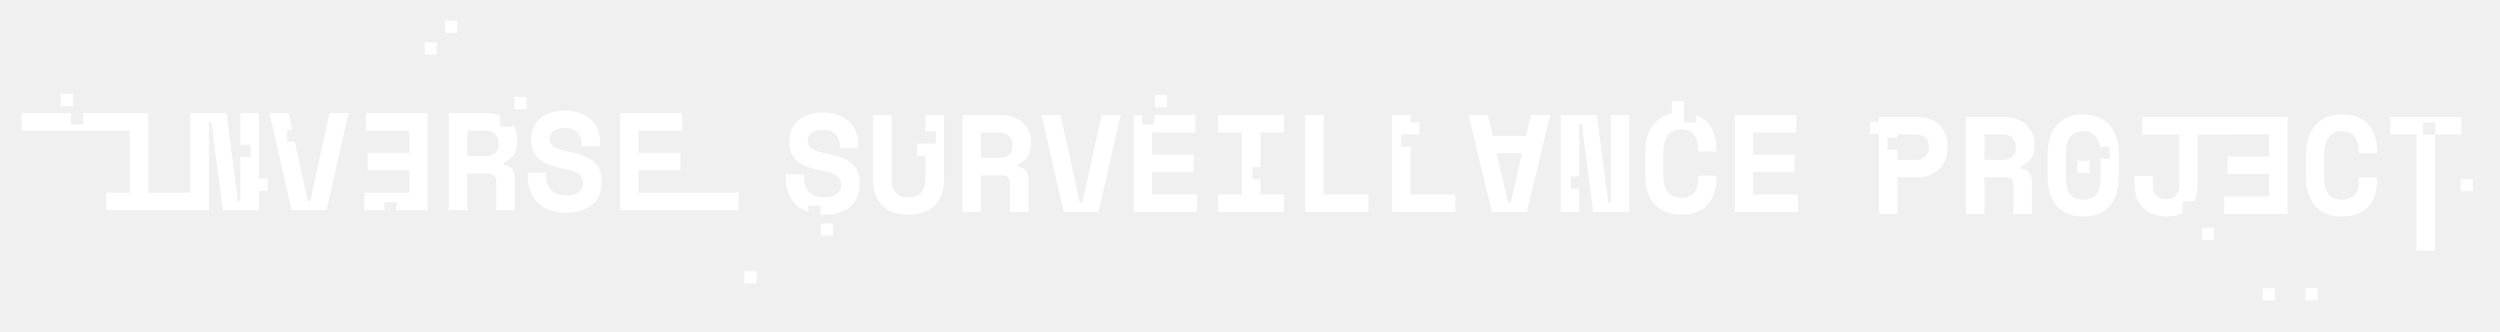
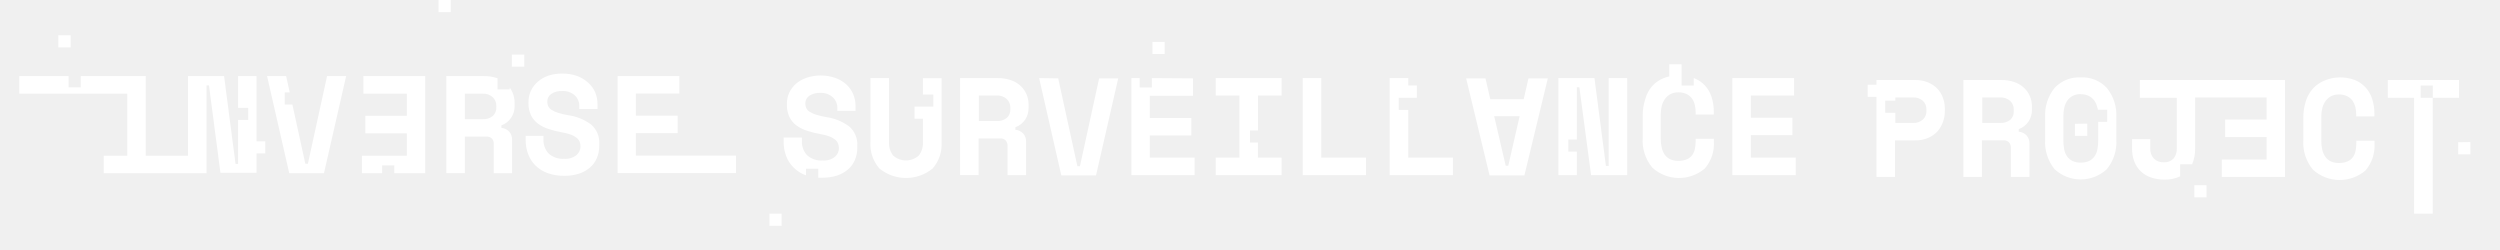
- <svg xmlns="http://www.w3.org/2000/svg" width="460px" height="61px" viewBox="0 0 460 61" version="1.1">
-   <g id="LOGO" stroke="none" stroke-width="1" fill="none" fill-rule="evenodd">
-     <g id="PROJECT" transform="translate(4, -9)" fill="#FFFFFF" fill-rule="nonzero">
-       <path d="M380.992,73.155 L380.992,75.382 L378.751,75.382 L378.751,73.155 L380.992,73.155 Z M414.596,62.017 L414.596,64.244 L412.355,64.244 L412.355,62.017 L414.596,62.017 Z M422.437,62.017 L422.437,64.244 L420.196,64.244 L420.196,62.017 L422.437,62.017 Z M135.223,58.899 L135.223,61.127 L132.982,61.127 L132.982,58.899 L135.223,58.899 Z M448.902,30.516 L448.902,33.741 L444.085,33.74 L444.085,31.532 L441.845,31.532 L441.845,33.76 L444.069,33.759 L444.069,55.109 L440.64,55.109 L440.64,33.741 L435.808,33.741 L435.808,30.516 L448.902,30.516 Z M403.394,50.879 L403.394,53.106 L401.154,53.106 L401.154,50.879 L403.394,50.879 Z M149.261,50.117 L149.261,52.344 L147.021,52.344 L147.021,50.117 L149.261,50.117 Z M426.887,30.033 C427.935,30.033 428.866,30.188 429.678,30.498 C430.49,30.808 431.171,31.256 431.721,31.842 C432.27,32.427 432.685,33.133 432.964,33.96 C433.243,34.787 433.383,35.717 433.383,36.75 L433.383,37.215 L430.033,37.215 L430.033,36.75 C430.033,36.32 429.982,35.889 429.881,35.458 C429.779,35.028 429.61,34.64 429.373,34.296 C429.137,33.952 428.815,33.672 428.409,33.456 C428.003,33.241 427.496,33.133 426.887,33.133 C426.328,33.133 425.846,33.241 425.44,33.456 C425.034,33.672 424.696,33.964 424.425,34.335 C424.154,34.705 423.956,35.136 423.829,35.626 C423.702,36.117 423.638,36.63 423.638,37.164 L423.638,41.71 C423.638,42.296 423.698,42.834 423.816,43.325 C423.934,43.816 424.12,44.242 424.374,44.604 C424.628,44.965 424.962,45.245 425.377,45.443 C425.791,45.641 426.294,45.74 426.887,45.74 C427.529,45.74 428.058,45.641 428.473,45.443 C428.887,45.245 429.208,44.978 429.437,44.642 C429.665,44.307 429.822,43.919 429.906,43.48 C429.991,43.041 430.033,42.589 430.033,42.124 L430.033,41.659 L433.383,41.659 L433.383,42.124 C433.383,44.276 432.829,45.934 431.721,47.097 C430.613,48.259 429.001,48.84 426.887,48.84 C424.856,48.84 423.249,48.212 422.065,46.954 C420.881,45.697 420.289,43.863 420.289,41.452 L420.289,37.422 C420.289,36.268 420.441,35.23 420.745,34.309 C421.05,33.387 421.49,32.612 422.065,31.984 C422.64,31.355 423.334,30.873 424.146,30.537 C424.958,30.201 425.871,30.033 426.887,30.033 Z M416.894,30.516 L416.894,48.358 L405.255,48.358 L405.255,45.146 L413.51,45.146 L413.51,41.017 L405.87,41.017 L405.87,37.806 L413.51,37.806 L413.51,33.727 L405.739,33.749 L405.74,33.75 L400.35,33.75 L400.35,43.091 C400.35,44.229 400.164,45.203 399.792,46.012 L397.6,46.012 L397.6,48.239 L397.617,48.241 C396.808,48.64 395.848,48.84 394.736,48.84 C393.838,48.84 393.025,48.716 392.297,48.468 C391.569,48.22 390.942,47.852 390.417,47.365 C389.892,46.877 389.486,46.278 389.198,45.568 C388.91,44.858 388.766,44.032 388.766,43.091 L388.766,41.398 L392.119,41.398 L392.119,43.091 C392.119,43.896 392.339,44.524 392.78,44.978 C393.22,45.431 393.838,45.658 394.634,45.658 C395.379,45.658 395.959,45.435 396.374,44.991 C396.789,44.546 396.996,43.913 396.996,43.091 L396.996,33.75 L390.197,33.75 L390.197,30.516 L416.894,30.516 Z M379.309,30.033 C381.356,30.033 382.959,30.679 384.118,31.971 C385.277,33.263 385.856,35.08 385.856,37.422 L385.856,41.452 C385.856,43.863 385.277,45.697 384.118,46.954 C382.959,48.212 381.356,48.84 379.309,48.84 C377.262,48.84 375.659,48.212 374.5,46.954 C373.341,45.697 372.762,43.863 372.762,41.452 L372.762,37.422 C372.762,35.08 373.341,33.263 374.5,31.971 C375.659,30.679 377.262,30.033 379.309,30.033 Z M160.038,30.167 L160.038,41.922 C160.038,42.983 160.289,43.812 160.792,44.411 C161.294,45.01 162.082,45.31 163.156,45.31 C164.23,45.31 165.018,45.01 165.52,44.411 C166.022,43.812 166.274,42.983 166.274,41.922 L166.273,37.645 L164.732,37.646 L164.732,35.418 L166.273,35.417 L166.273,35.412 L168.189,35.413 L168.189,33.185 L166.273,33.185 L166.274,30.167 L169.703,30.167 L169.703,41.922 C169.703,43.975 169.153,45.583 168.053,46.747 C166.953,47.91 165.321,48.492 163.156,48.492 C160.991,48.492 159.358,47.91 158.259,46.747 C157.159,45.583 156.609,43.975 156.609,41.922 L156.609,30.167 L160.038,30.167 Z M147.369,29.685 C148.42,29.685 149.352,29.836 150.166,30.137 C150.98,30.439 151.662,30.848 152.213,31.364 C152.764,31.881 153.18,32.475 153.459,33.147 C153.739,33.819 153.879,34.525 153.879,35.265 L153.879,36.195 L150.522,36.195 L150.522,35.575 C150.522,34.852 150.247,34.223 149.696,33.689 C149.145,33.155 148.369,32.889 147.369,32.889 C146.521,32.889 145.852,33.065 145.36,33.418 C144.869,33.771 144.623,34.249 144.623,34.852 C144.623,35.162 144.682,35.442 144.801,35.691 C144.919,35.941 145.127,36.165 145.424,36.363 C145.72,36.561 146.11,36.738 146.593,36.893 C147.077,37.048 147.691,37.194 148.437,37.332 C150.302,37.676 151.726,38.253 152.709,39.063 C153.692,39.872 154.184,41.069 154.184,42.654 L154.184,42.964 C154.184,43.808 154.036,44.57 153.739,45.25 C153.442,45.93 153.014,46.511 152.455,46.994 C151.895,47.476 151.217,47.846 150.421,48.105 C149.624,48.363 148.725,48.492 147.725,48.492 C147.471,48.492 147.223,48.484 146.982,48.468 L146.982,46.84 L144.741,46.84 L144.74,48.027 C144.705,48.014 144.67,48.001 144.635,47.988 C143.745,47.652 143.004,47.187 142.41,46.593 C141.817,45.999 141.368,45.302 141.063,44.501 C140.757,43.7 140.605,42.826 140.605,41.879 L140.605,41.104 L143.962,41.104 L143.962,41.724 C143.962,42.809 144.271,43.674 144.89,44.32 C145.508,44.966 146.471,45.289 147.776,45.289 C148.793,45.289 149.547,45.065 150.039,44.617 C150.531,44.169 150.777,43.635 150.777,43.015 C150.777,42.723 150.726,42.443 150.624,42.176 C150.522,41.909 150.344,41.668 150.09,41.452 C149.836,41.237 149.488,41.043 149.047,40.871 C148.607,40.699 148.047,40.552 147.369,40.432 C146.471,40.277 145.648,40.075 144.902,39.825 C144.157,39.575 143.508,39.244 142.957,38.83 C142.406,38.417 141.978,37.9 141.673,37.28 C141.368,36.66 141.215,35.902 141.215,35.007 L141.215,34.852 C141.215,34.111 141.364,33.427 141.66,32.798 C141.957,32.169 142.372,31.623 142.906,31.158 C143.44,30.693 144.084,30.331 144.839,30.073 C145.593,29.814 146.437,29.685 147.369,29.685 Z M305.869,27.621 L305.87,29.305 L305.87,31.532 L308.111,31.532 L308.11,30.157 L308.392,30.273 C309.074,30.574 309.655,30.981 310.136,31.493 C310.686,32.079 311.101,32.785 311.38,33.612 C311.659,34.439 311.798,35.369 311.798,36.402 L311.798,36.867 L308.449,36.867 L308.449,36.402 C308.449,35.971 308.398,35.541 308.296,35.11 C308.195,34.68 308.026,34.292 307.789,33.948 C307.552,33.603 307.231,33.323 306.825,33.108 C306.419,32.893 305.911,32.785 305.302,32.785 C304.744,32.785 304.262,32.893 303.856,33.108 C303.45,33.323 303.111,33.616 302.841,33.986 C302.57,34.357 302.371,34.787 302.244,35.278 C302.117,35.769 302.054,36.281 302.054,36.815 L302.054,41.362 C302.054,41.948 302.113,42.486 302.232,42.977 C302.35,43.467 302.536,43.894 302.79,44.255 C303.044,44.617 303.378,44.897 303.792,45.095 C304.207,45.293 304.71,45.392 305.302,45.392 C305.945,45.392 306.474,45.293 306.888,45.095 C307.303,44.897 307.624,44.63 307.852,44.294 C308.081,43.958 308.237,43.571 308.322,43.132 C308.406,42.692 308.449,42.24 308.449,41.775 L308.449,41.31 L311.798,41.31 L311.798,41.775 C311.798,43.928 311.244,45.586 310.136,46.748 C309.028,47.911 307.417,48.492 305.302,48.492 C303.272,48.492 301.665,47.863 300.481,46.606 C299.296,45.349 298.704,43.515 298.704,41.104 L298.704,37.074 C298.704,35.92 298.857,34.882 299.161,33.961 C299.466,33.039 299.905,32.264 300.481,31.636 C301.056,31.007 301.749,30.525 302.561,30.189 C302.899,30.049 303.255,29.939 303.628,29.857 L303.628,27.621 L305.869,27.621 Z M364.653,30.516 C365.583,30.516 366.401,30.643 367.107,30.898 C367.813,31.153 368.403,31.505 368.877,31.956 C369.351,32.406 369.713,32.929 369.962,33.523 C370.212,34.118 370.337,34.755 370.337,35.435 L370.337,36.047 C370.337,36.777 370.139,37.461 369.743,38.099 C369.347,38.736 368.735,39.224 367.908,39.564 L367.908,40.023 C368.511,40.091 368.989,40.32 369.342,40.711 C369.695,41.102 369.872,41.595 369.872,42.19 L369.872,48.358 L366.461,48.358 L366.461,43.005 C366.461,42.598 366.354,42.266 366.138,42.011 C365.923,41.756 365.566,41.629 365.066,41.629 L361.139,41.629 L361.139,48.358 L357.728,48.358 L357.728,30.516 L364.653,30.516 Z M348.804,30.516 C349.734,30.516 350.543,30.664 351.233,30.962 C351.922,31.259 352.494,31.65 352.951,32.134 C353.407,32.619 353.752,33.171 353.984,33.791 C354.217,34.411 354.333,35.044 354.333,35.69 L354.333,36.302 C354.333,36.964 354.217,37.614 353.984,38.252 C353.752,38.889 353.407,39.458 352.951,39.959 C352.494,40.461 351.922,40.864 351.233,41.17 C350.543,41.476 349.734,41.629 348.804,41.629 L345.135,41.629 L345.135,48.358 L341.724,48.358 L341.723,33.614 L340.107,33.615 L340.107,31.387 L341.723,31.387 L341.724,30.516 L348.804,30.516 Z M99.878,29.337 C100.929,29.337 101.861,29.488 102.675,29.789 C103.489,30.09 104.171,30.499 104.722,31.016 C105.273,31.533 105.688,32.127 105.968,32.799 C106.248,33.47 106.388,34.176 106.388,34.917 L106.388,35.847 L103.031,35.847 L103.031,35.227 C103.031,34.504 102.756,33.875 102.205,33.341 C101.654,32.807 100.878,32.54 99.878,32.54 C99.03,32.54 98.361,32.717 97.869,33.07 C97.377,33.423 97.132,33.901 97.132,34.504 C97.132,34.814 97.191,35.093 97.31,35.343 C97.428,35.593 97.636,35.817 97.933,36.015 C98.229,36.213 98.619,36.389 99.102,36.544 C99.585,36.699 100.2,36.846 100.946,36.984 C102.811,37.328 104.235,37.905 105.218,38.714 C106.201,39.524 106.693,40.721 106.693,42.305 L106.693,42.615 C106.693,43.459 106.544,44.221 106.248,44.902 C105.951,45.582 105.523,46.163 104.964,46.645 C104.404,47.128 103.726,47.498 102.929,47.756 C102.133,48.015 101.234,48.144 100.234,48.144 C99.064,48.144 98.034,47.976 97.144,47.64 C96.254,47.304 95.513,46.839 94.919,46.245 C94.326,45.651 93.877,44.953 93.571,44.152 C93.266,43.352 93.114,42.478 93.114,41.53 L93.114,40.755 L96.47,40.755 L96.47,41.375 C96.47,42.46 96.78,43.326 97.399,43.972 C98.017,44.617 98.979,44.94 100.285,44.94 C101.302,44.94 102.056,44.716 102.548,44.269 C103.04,43.821 103.285,43.287 103.285,42.667 C103.285,42.374 103.234,42.094 103.133,41.827 C103.031,41.56 102.853,41.319 102.599,41.104 C102.344,40.889 101.997,40.695 101.556,40.523 C101.115,40.351 100.556,40.204 99.878,40.084 C98.979,39.929 98.157,39.726 97.411,39.477 C96.665,39.227 96.017,38.895 95.466,38.482 C94.915,38.069 94.487,37.552 94.182,36.932 C93.877,36.312 93.724,35.554 93.724,34.659 L93.724,34.504 C93.724,33.763 93.872,33.078 94.169,32.45 C94.466,31.821 94.881,31.274 95.415,30.809 C95.949,30.344 96.593,29.983 97.348,29.724 C98.102,29.466 98.945,29.337 99.878,29.337 Z M232.264,30.167 L232.264,33.379 L227.911,33.379 L227.911,39.74 L226.455,39.741 L226.455,41.968 L227.911,41.968 L227.911,44.798 L232.264,44.798 L232.264,48.01 L220.14,48.01 L220.14,44.798 L224.492,44.798 L224.492,33.379 L220.14,33.379 L220.14,30.167 L232.264,30.167 Z M180.022,30.167 C180.953,30.167 181.771,30.295 182.477,30.55 C183.183,30.805 183.773,31.157 184.247,31.608 C184.721,32.058 185.082,32.58 185.332,33.175 C185.582,33.77 185.707,34.407 185.707,35.087 L185.707,35.699 C185.707,36.429 185.509,37.113 185.113,37.75 C184.716,38.388 184.105,38.876 183.278,39.216 L183.278,39.675 C183.881,39.743 184.359,39.972 184.712,40.363 C185.065,40.754 185.242,41.247 185.242,41.841 L185.242,48.01 L181.831,48.01 L181.831,42.657 C181.831,42.249 181.723,41.918 181.508,41.663 C181.293,41.408 180.935,41.281 180.436,41.281 L176.508,41.281 L176.508,48.01 L173.098,48.01 L173.098,30.167 L180.022,30.167 Z M289.824,30.167 L291.935,46.328 L292.398,46.328 L292.398,30.167 L295.794,30.167 L295.794,48.01 L289.155,48.01 L287.045,31.85 L286.582,31.85 L286.582,41.466 L285.016,41.467 L285.016,43.694 L286.582,43.694 L286.582,48.01 L283.185,48.01 L283.185,30.167 L289.824,30.167 Z M239.558,30.167 L239.558,44.798 L247.783,44.798 L247.783,48.01 L236.143,48.01 L236.143,30.167 L239.558,30.167 Z M326.525,30.167 L326.525,33.379 L318.577,33.379 L318.577,37.457 L326.217,37.457 L326.217,40.669 L318.577,40.669 L318.577,44.798 L326.832,44.798 L326.832,48.01 L315.193,48.01 L315.193,30.167 L326.525,30.167 Z M253.816,33.748 L253.816,35.975 L255.561,35.975 L255.562,44.798 L263.787,44.798 L263.787,48.01 L252.147,48.01 L252.147,30.167 L255.562,30.167 L255.561,31.519 L257.143,31.52 L257.143,33.747 L253.816,33.748 Z M215.952,30.167 L215.952,33.379 L208.005,33.379 L208.005,37.457 L215.645,37.457 L215.645,40.669 L208.005,40.669 L208.005,44.798 L216.26,44.798 L216.26,48.01 L204.621,48.01 L204.621,30.167 L206.143,30.167 L206.143,31.88 L208.384,31.88 L208.383,30.167 L215.952,30.167 Z M191.155,30.167 L194.689,46.328 L195.153,46.328 L198.687,30.167 L202.196,30.167 L198.12,48.01 L191.723,48.01 L187.647,30.167 L191.155,30.167 Z M269.776,30.167 L270.654,33.991 L276.802,33.991 L277.681,30.167 L281.245,30.167 L276.932,48.01 L270.525,48.01 L266.211,30.167 L269.776,30.167 Z M85.489,29.819 C86.42,29.819 87.238,29.947 87.944,30.201 L88.035,30.236 L88.035,32.3 L90.275,32.3 L90.276,31.898 C90.485,32.185 90.66,32.495 90.799,32.827 C91.049,33.422 91.174,34.059 91.174,34.739 L91.174,35.35 C91.174,36.081 90.976,36.765 90.58,37.402 C90.183,38.039 89.572,38.528 88.745,38.868 L88.745,39.327 C89.348,39.395 89.826,39.624 90.179,40.015 C90.532,40.406 90.709,40.898 90.709,41.493 L90.709,47.662 L87.298,47.662 L87.298,42.309 C87.298,41.901 87.19,41.57 86.975,41.315 C86.76,41.06 86.402,40.932 85.903,40.932 L81.975,40.932 L81.975,47.662 L78.565,47.662 L78.565,29.819 L85.489,29.819 Z M121.499,29.819 L121.499,33.031 L113.495,33.031 L113.495,37.109 L121.189,37.109 L121.189,40.321 L113.495,40.321 L113.495,44.45 L131.911,44.45 L131.911,47.662 L110.088,47.662 L110.088,29.819 L121.499,29.819 Z M74.685,29.819 L74.685,47.662 L68.992,47.661 L68.993,46.223 L66.753,46.223 L66.752,47.661 L63.046,47.662 L63.046,44.45 L71.301,44.45 L71.301,40.321 L63.661,40.321 L63.661,37.109 L71.301,37.109 L71.301,33.031 L63.353,33.031 L63.353,29.819 L74.685,29.819 Z M49.095,29.819 L49.759,32.857 L48.83,32.857 L48.83,35.085 L50.246,35.084 L52.629,45.979 L53.094,45.979 L56.628,29.819 L60.136,29.819 L56.06,47.662 L49.663,47.662 L45.587,29.819 L49.095,29.819 Z M23.27,29.819 L23.27,44.45 L31.037,44.45 L31.038,29.819 L37.677,29.819 L39.787,45.979 L40.25,45.979 L40.25,37.869 L42.11,37.869 L42.11,35.642 L40.25,35.641 L40.25,29.819 L43.647,29.819 L43.647,41.877 L45.259,41.877 L45.259,44.105 L43.647,44.104 L43.647,47.662 L37.008,47.662 L34.898,31.501 L34.435,31.501 L34.435,47.662 L15.537,47.662 L15.537,44.45 L19.868,44.45 L19.868,33.031 L0,33.031 L0,29.819 L9.065,29.819 L9.066,31.88 L11.306,31.88 L11.306,29.819 L23.27,29.819 Z M276.053,37.202 L271.378,37.202 L273.496,46.328 L273.961,46.328 L276.053,37.202 Z M379.309,33.133 C378.734,33.133 378.243,33.241 377.837,33.456 C377.431,33.672 377.101,33.96 376.847,34.322 C376.594,34.683 376.408,35.114 376.289,35.613 C376.171,36.113 376.112,36.647 376.112,37.215 L376.112,41.659 C376.112,42.261 376.162,42.812 376.264,43.312 C376.365,43.811 376.543,44.242 376.797,44.604 C377.05,44.965 377.38,45.245 377.786,45.443 C378.192,45.641 378.7,45.74 379.309,45.74 C379.918,45.74 380.426,45.641 380.832,45.443 C381.238,45.245 381.567,44.965 381.821,44.604 C382.075,44.242 382.253,43.811 382.354,43.312 C382.456,42.812 382.506,42.261 382.506,41.659 L382.506,38.215 L384.158,38.215 L384.158,35.987 L382.405,35.987 C382.383,35.86 382.358,35.736 382.329,35.613 C382.21,35.114 382.024,34.683 381.77,34.322 C381.517,33.96 381.187,33.672 380.781,33.456 C380.375,33.241 379.884,33.133 379.309,33.133 Z M451,41.968 L451,44.196 L448.76,44.196 L448.76,41.968 L451,41.968 Z M380.503,38.577 L380.503,40.805 L378.232,40.805 L378.232,38.577 L380.503,38.577 Z M364.394,33.727 L361.139,33.727 L361.139,38.417 L364.394,38.417 C365.221,38.417 365.85,38.226 366.28,37.844 C366.711,37.461 366.926,36.922 366.926,36.225 L366.926,35.919 C366.926,35.325 366.711,34.811 366.28,34.377 C365.85,33.944 365.221,33.727 364.394,33.727 Z M348.468,33.727 L345.135,33.727 L345.134,34.316 L343.273,34.317 L343.273,36.544 L345.134,36.544 L345.135,38.417 L348.468,38.417 C349.226,38.417 349.824,38.213 350.264,37.806 C350.703,37.398 350.922,36.871 350.922,36.225 L350.922,35.919 C350.922,35.274 350.703,34.747 350.264,34.339 C349.824,33.931 349.226,33.727 348.468,33.727 Z M179.764,33.379 L176.508,33.379 L176.508,38.069 L179.764,38.069 C180.591,38.069 181.22,37.878 181.65,37.496 C182.081,37.113 182.296,36.574 182.296,35.877 L182.296,35.571 C182.296,34.976 182.081,34.462 181.65,34.029 C181.22,33.596 180.591,33.379 179.764,33.379 Z M85.231,33.031 L81.975,33.031 L81.975,37.721 L85.231,37.721 C86.058,37.721 86.687,37.53 87.117,37.147 C87.548,36.765 87.763,36.225 87.763,35.529 L87.763,35.223 C87.763,34.628 87.548,34.114 87.117,33.681 C86.687,33.247 86.058,33.031 85.231,33.031 Z M92.865,26.841 L92.865,29.069 L90.624,29.069 L90.624,26.841 L92.865,26.841 Z M210.749,26.508 L210.749,28.735 L208.509,28.735 L208.509,26.508 L210.749,26.508 Z M9.415,26.284 L9.415,28.512 L7.174,28.512 L7.174,26.284 L9.415,26.284 Z M76.375,16.798 L76.375,19.026 L74.134,19.026 L74.134,16.798 L76.375,16.798 Z M80.121,12.809 L80.121,15.036 L77.881,15.036 L77.881,12.809 L80.121,12.809 Z M80.121,0 L80.121,2.228 L77.881,2.228 L77.881,0 L80.121,0 Z" id="Combined-Shape" />
+ <svg xmlns="http://www.w3.org/2000/svg" id="Layer_1" data-name="Layer 1" viewBox="0 0 460 45.98">
+   <defs>
+     <style>.cls-1{fill:#fff;}</style>
+   </defs>
+   <g id="LOGO">
+     <g id="PROJECT">
+       <path id="Combined-Shape" class="cls-1" d="M452.46,14.72V18h-4.82V15.74H445.4V18h2.22V39.32h-3.43V18h-4.83V14.72ZM406,34.08v2.23h-2.24V34.08ZM143.82,39.32v2.23h-2.24V39.32ZM430.44,14.24a7.77,7.77,0,0,1,2.79.46,5.4,5.4,0,0,1,2,1.35,5.66,5.66,0,0,1,1.24,2.12,8.61,8.61,0,0,1,.42,2.79v.46h-3.35V21a5.83,5.83,0,0,0-.15-1.3,3.79,3.79,0,0,0-.51-1.16,2.75,2.75,0,0,0-1-.84,3.26,3.26,0,0,0-1.52-.32,3.13,3.13,0,0,0-1.45.32,3.05,3.05,0,0,0-1,.88,3.83,3.83,0,0,0-.6,1.29,6.49,6.49,0,0,0-.19,1.54v4.55a6.78,6.78,0,0,0,.18,1.61,3.83,3.83,0,0,0,.56,1.28,2.56,2.56,0,0,0,1,.84,3.48,3.48,0,0,0,1.51.3,3.7,3.7,0,0,0,1.59-.3,2.46,2.46,0,0,0,1-.8,3.05,3.05,0,0,0,.47-1.16,6.82,6.82,0,0,0,.13-1.36v-.47h3.35v.47a7,7,0,0,1-1.66,5,7.32,7.32,0,0,1-9.66-.14,7.76,7.76,0,0,1-1.78-5.5v-4a10.08,10.08,0,0,1,.46-3.12,6.21,6.21,0,0,1,1.32-2.32,5.78,5.78,0,0,1,2.08-1.45A7.23,7.23,0,0,1,430.44,14.24Zm-10,.48V32.56H408.81V29.35h8.25V25.22h-7.64V22h7.64V17.93l-7.77,0H403.9V27.3a7,7,0,0,1-.55,2.92h-2.2v2.23h0a6.44,6.44,0,0,1-2.88.6,7.48,7.48,0,0,1-2.44-.38,4.92,4.92,0,0,1-3.1-2.9,6.49,6.49,0,0,1-.43-2.47V25.6h3.35v1.7a2.58,2.58,0,0,0,.66,1.88,2.45,2.45,0,0,0,1.86.68,2.29,2.29,0,0,0,1.74-.66,2.72,2.72,0,0,0,.62-1.9V18h-6.8V14.72Zm-37.59-.48a6.14,6.14,0,0,1,4.81,1.94,7.88,7.88,0,0,1,1.74,5.45v4a7.84,7.84,0,0,1-1.74,5.5,7.07,7.07,0,0,1-9.62,0,7.89,7.89,0,0,1-1.73-5.5v-4a7.92,7.92,0,0,1,1.73-5.45A6.15,6.15,0,0,1,382.86,14.24Zm-219.27.13V26.13a3.72,3.72,0,0,0,.76,2.49,3.54,3.54,0,0,0,4.72,0,3.72,3.72,0,0,0,.76-2.49V21.85h-1.54V19.62h3.45V17.39h-1.91v-3h3.43V26.13A6.73,6.73,0,0,1,171.61,31a7.74,7.74,0,0,1-9.8,0,6.73,6.73,0,0,1-1.65-4.82V14.37Zm-12.67-.48a8.06,8.06,0,0,1,2.8.45,6,6,0,0,1,2.05,1.23A5.16,5.16,0,0,1,157,17.35a5.45,5.45,0,0,1,.42,2.12v.93h-3.35v-.62a2.54,2.54,0,0,0-.83-1.88,3.19,3.19,0,0,0-2.33-.81,3.44,3.44,0,0,0-2,.53,1.69,1.69,0,0,0-.73,1.44,1.92,1.92,0,0,0,.18.84,1.63,1.63,0,0,0,.62.67,5,5,0,0,0,1.17.53,16.84,16.84,0,0,0,1.84.44,9.24,9.24,0,0,1,4.27,1.73,4.37,4.37,0,0,1,1.48,3.59v.31a5.64,5.64,0,0,1-.45,2.29A4.69,4.69,0,0,1,156,31.2a5.93,5.93,0,0,1-2,1.11,8.71,8.71,0,0,1-2.7.39c-.25,0-.5,0-.74,0V31.05H148.3v1.18l-.1,0A6.09,6.09,0,0,1,146,30.8a5.71,5.71,0,0,1-1.35-2.09,7.23,7.23,0,0,1-.46-2.63v-.77h3.36v.62a3.65,3.65,0,0,0,.92,2.6,3.87,3.87,0,0,0,2.89,1,3.25,3.25,0,0,0,2.26-.67,2.06,2.06,0,0,0,.74-1.6,2.4,2.4,0,0,0-.15-.84,1.67,1.67,0,0,0-.54-.72,3.47,3.47,0,0,0-1-.58,8.41,8.41,0,0,0-1.68-.44,17.34,17.34,0,0,1-2.46-.61,6.87,6.87,0,0,1-2-1,4.27,4.27,0,0,1-1.28-1.55,5.06,5.06,0,0,1-.46-2.28v-.15a4.88,4.88,0,0,1,.44-2.06,5.23,5.23,0,0,1,1.25-1.64,5.83,5.83,0,0,1,1.93-1.08A7.76,7.76,0,0,1,150.92,13.89Zm158.5-2.06v3.91h2.24V14.36l.29.12a5.3,5.3,0,0,1,1.74,1.22,5.61,5.61,0,0,1,1.24,2.12,8.61,8.61,0,0,1,.42,2.79v.46H312v-.46a5.68,5.68,0,0,0-.15-1.29,3.42,3.42,0,0,0-.51-1.17,2.63,2.63,0,0,0-1-.84,3.29,3.29,0,0,0-1.52-.32,3.13,3.13,0,0,0-1.45.32,3,3,0,0,0-1,.88,3.65,3.65,0,0,0-.6,1.29,6,6,0,0,0-.19,1.54v4.55a6.78,6.78,0,0,0,.18,1.61,3.62,3.62,0,0,0,.55,1.28,2.59,2.59,0,0,0,1,.84,3.41,3.41,0,0,0,1.51.3,3.62,3.62,0,0,0,1.58-.3,2.34,2.34,0,0,0,1-.8,3.15,3.15,0,0,0,.47-1.16A7.56,7.56,0,0,0,312,26v-.46h3.35V26a6.91,6.91,0,0,1-1.66,5,7.31,7.31,0,0,1-9.65-.14,7.71,7.71,0,0,1-1.78-5.5v-4a9.73,9.73,0,0,1,.46-3.11A6.25,6.25,0,0,1,304,15.84a5.7,5.7,0,0,1,2.08-1.45,6.9,6.9,0,0,1,1.06-.33V11.83Zm58.79,2.89a7.29,7.29,0,0,1,2.45.38,5,5,0,0,1,1.77,1.06,4.49,4.49,0,0,1,1.09,1.57,4.85,4.85,0,0,1,.37,1.91v.61a3.84,3.84,0,0,1-.59,2.05,3.76,3.76,0,0,1-1.84,1.47v.46a2.21,2.21,0,0,1,1.44.69,2.13,2.13,0,0,1,.53,1.48v6.16H370V27.21a1.44,1.44,0,0,0-.33-1,1.31,1.31,0,0,0-1.07-.39h-3.93v6.73h-3.41V14.72Zm-15.85,0a6.06,6.06,0,0,1,2.43.45,5.23,5.23,0,0,1,1.72,1.17,4.93,4.93,0,0,1,1,1.66,5.41,5.41,0,0,1,.35,1.9v.61a5.73,5.73,0,0,1-.35,1.95,5.35,5.35,0,0,1-1,1.71,5.17,5.17,0,0,1-1.72,1.21,6.06,6.06,0,0,1-2.43.45h-3.67v6.73h-3.41V17.82h-1.62V15.59h1.62v-.87ZM103.43,13.54a8.06,8.06,0,0,1,2.8.45,6.29,6.29,0,0,1,2,1.23A5.16,5.16,0,0,1,109.52,17a5.49,5.49,0,0,1,.42,2.12v.93h-3.35v-.62a2.54,2.54,0,0,0-.83-1.88,3.19,3.19,0,0,0-2.33-.8,3.35,3.35,0,0,0-2,.53,1.67,1.67,0,0,0-.73,1.43,2.07,2.07,0,0,0,.17.84,1.73,1.73,0,0,0,.63.67,4.28,4.28,0,0,0,1.17.53,14.37,14.37,0,0,0,1.84.44,9.24,9.24,0,0,1,4.27,1.73,4.37,4.37,0,0,1,1.48,3.59v.31a5.6,5.6,0,0,1-.45,2.29,4.69,4.69,0,0,1-1.28,1.74,5.89,5.89,0,0,1-2,1.11,8.6,8.6,0,0,1-2.69.39,8.86,8.86,0,0,1-3.09-.5,6.24,6.24,0,0,1-2.23-1.4,5.81,5.81,0,0,1-1.34-2.09,7.22,7.22,0,0,1-.46-2.62V25H100v.62a3.59,3.59,0,0,0,.92,2.6,3.86,3.86,0,0,0,2.89,1,3.25,3.25,0,0,0,2.26-.68,2.09,2.09,0,0,0,.74-1.6,2.4,2.4,0,0,0-.15-.84,1.8,1.8,0,0,0-.54-.72,3.47,3.47,0,0,0-1-.58,9.15,9.15,0,0,0-1.68-.44,17,17,0,0,1-2.46-.61,6.87,6.87,0,0,1-2-1,4.27,4.27,0,0,1-1.28-1.55,5.06,5.06,0,0,1-.46-2.28v-.15a4.8,4.8,0,0,1,.44-2.05A5,5,0,0,1,99,15a5.68,5.68,0,0,1,1.93-1.09A7.76,7.76,0,0,1,103.43,13.54Zm132.39.83v3.21h-4.35V24H230v2.22h1.46V29h4.35v3.22H223.69V29h4.36V17.58h-4.36V14.37Zm-52.24,0a7,7,0,0,1,2.45.39,4.84,4.84,0,0,1,1.77,1.05,4.58,4.58,0,0,1,1.09,1.57,4.89,4.89,0,0,1,.37,1.91v.61a3.88,3.88,0,0,1-.59,2.06,3.8,3.8,0,0,1-1.84,1.46v.46a2.21,2.21,0,0,1,1.44.69,2.13,2.13,0,0,1,.53,1.48v6.17h-3.41V26.86a1.46,1.46,0,0,0-.33-1,1.3,1.3,0,0,0-1.07-.38h-3.93v6.73h-3.41V14.37Zm109.8,0,2.11,16.16H296V14.37h3.4V32.22h-6.64L290.6,16.06h-.46v9.61h-1.57V27.9h1.57v4.32h-3.4V14.37Zm-50.27,0V29h8.23v3.22H239.7V14.37Zm87,0v3.21h-7.95v4.08h7.64v3.21h-7.64V29h8.26v3.22H318.75V14.37ZM257.37,18v2.23h1.75V29h8.22v3.22H255.7V14.37h3.42v1.35h1.58V18Zm-37.86-3.58v3.21h-7.95v4.08h7.64v3.21h-7.64V29h8.25v3.22H208.18V14.37h1.52v1.72h2.24V14.37Zm-24.8,0,3.53,16.16h.47l3.53-16.16h3.51l-4.08,17.85h-6.39L191.2,14.37Zm78.62,0,.88,3.83h6.15l.88-3.83h3.56l-4.31,17.85h-6.41l-4.31-17.85ZM89,14a7.14,7.14,0,0,1,2.46.38l.09,0v2.07h2.24V16.1a4.71,4.71,0,0,1,.52.93,4.9,4.9,0,0,1,.38,1.91v.62a3.79,3.79,0,0,1-.6,2.05,3.68,3.68,0,0,1-1.83,1.46v.46a2.19,2.19,0,0,1,1.43.69,2.08,2.08,0,0,1,.53,1.48v6.17H90.85V26.51a1.47,1.47,0,0,0-.32-1,1.35,1.35,0,0,0-1.07-.38H85.53v6.73H82.12V14Zm36,0v3.21h-8v4.07h7.69v3.22h-7.69v4.13h18.42v3.21H113.64V14ZM78.24,14V31.87H72.55V30.43H70.31v1.44H66.6V28.66h8.26V24.53H67.22V21.31h7.64V17.24h-8V14ZM52.65,14l.66,3h-.92v2.23H53.8l2.38,10.9h.47L60.18,14h3.51L59.61,31.87H53.22L49.14,14ZM26.82,14V28.66h7.77V14h6.64l2.11,16.16h.47V22.07h1.86V19.85H43.8V14H47.2v12h1.61v2.23H47.2v3.56H40.56L38.45,15.71H38V31.87H19.09V28.66h4.33V17.24H3.55V14h9.07v2.07h2.24V14Zm252.79,7.38h-4.68l2.12,9.12h.47Zm103.25-4.07a3.19,3.19,0,0,0-1.47.32,3,3,0,0,0-1,.87,3.79,3.79,0,0,0-.56,1.29,7.41,7.41,0,0,0-.17,1.6v4.44a8.46,8.46,0,0,0,.15,1.66,3.41,3.41,0,0,0,.53,1.29,2.68,2.68,0,0,0,1,.84,3.43,3.43,0,0,0,1.52.3,3.48,3.48,0,0,0,1.53-.3,2.68,2.68,0,0,0,1-.84,3.41,3.41,0,0,0,.53-1.29,8.46,8.46,0,0,0,.15-1.66V22.42h1.65V20.19H386c0-.12,0-.25-.08-.37a3.6,3.6,0,0,0-.55-1.29,3,3,0,0,0-1-.87A3.2,3.2,0,0,0,382.86,17.34Zm71.69,8.83V28.4h-2.24V26.17Zm-70.49-3.39V25h-2.27V22.78ZM368,17.93h-3.26v4.69H368a2.79,2.79,0,0,0,1.89-.57,2,2,0,0,0,.64-1.62v-.3a2.13,2.13,0,0,0-.64-1.55A2.58,2.58,0,0,0,368,17.93Zm-15.93,0h-3.33v.59h-1.86v2.23h1.86v1.87H352a2.53,2.53,0,0,0,1.8-.61,2.05,2.05,0,0,0,.66-1.58v-.3a2.07,2.07,0,0,0-.66-1.59A2.58,2.58,0,0,0,352,17.93Zm-168.7-.35h-3.26v4.69h3.26a2.74,2.74,0,0,0,1.88-.57,2,2,0,0,0,.65-1.62v-.3a2.1,2.1,0,0,0-.65-1.55A2.54,2.54,0,0,0,183.32,17.58Zm-94.53-.34H85.53v4.69h3.26a2.71,2.71,0,0,0,1.88-.58,2.05,2.05,0,0,0,.65-1.62v-.3a2.1,2.1,0,0,0-.65-1.54A2.51,2.51,0,0,0,88.79,17.24Zm7.63-7.19v2.22H94.18V10.05ZM214.3,7.71V9.94h-2.24V7.71ZM13,6.49V8.72H10.73V6.49ZM82.93,0V2.23H80.69V0Z" />
    </g>
  </g>
</svg>
